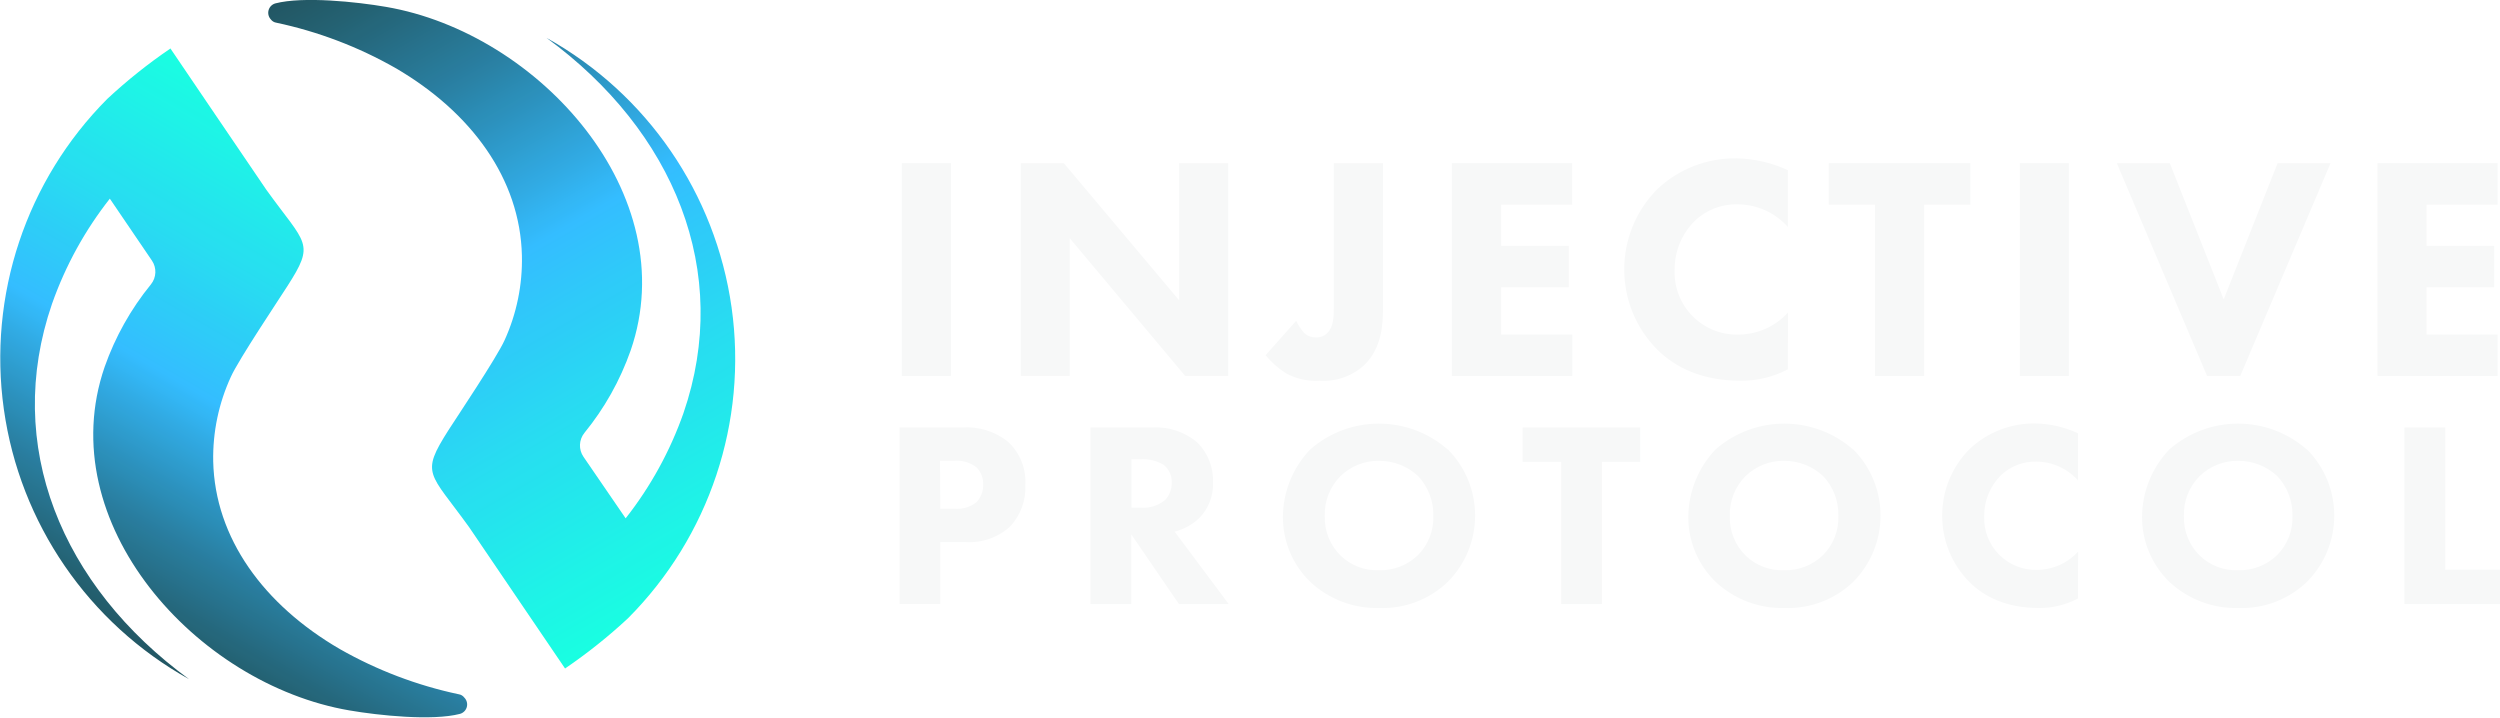
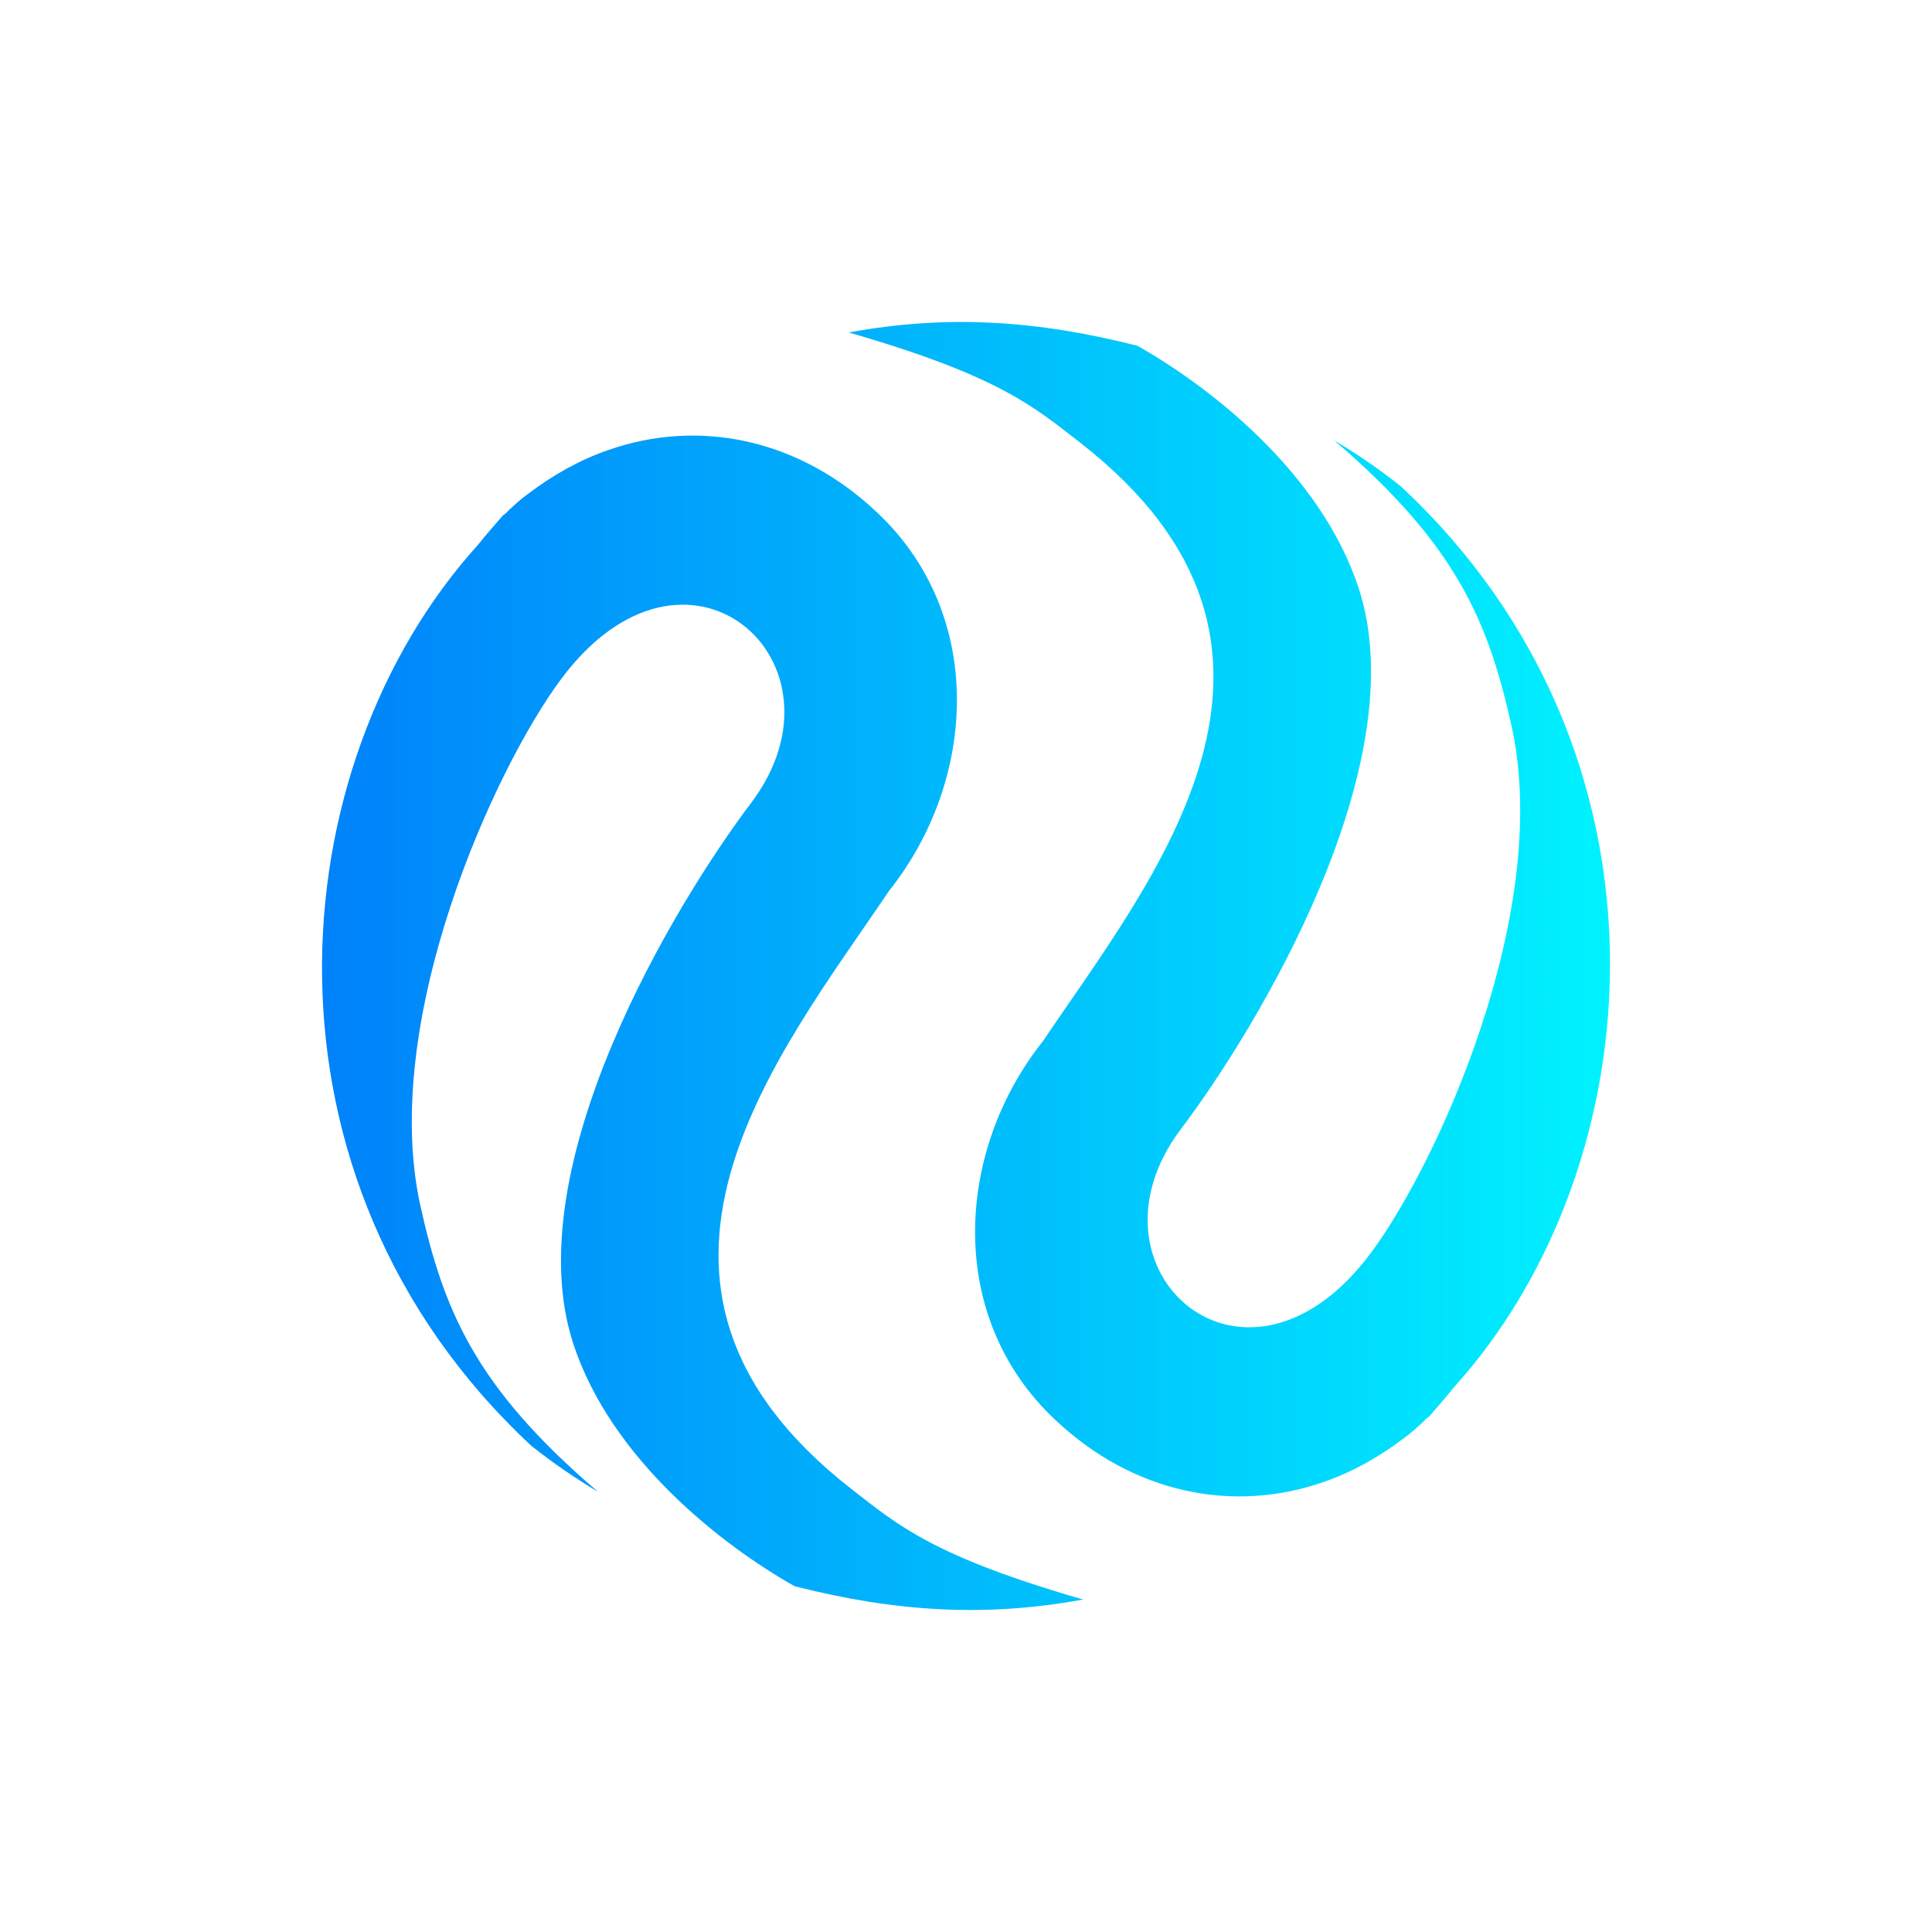
- <svg xmlns="http://www.w3.org/2000/svg" xmlns:xlink="http://www.w3.org/1999/xlink" id="图层_1" data-name="图层 1" viewBox="0 0 348.72 100.02">
+ <svg xmlns="http://www.w3.org/2000/svg" width="600" height="600" viewBox="0 0 600 600" fill="none">
+   <path d="M148.497 169.135C150.981 166.013 153.613 163.009 156.245 160.005C156.363 159.856 156.63 159.826 156.748 159.677C156.985 159.38 157.37 159.201 157.606 158.903L157.843 158.606C159.678 156.91 161.63 155.064 163.881 153.456C171.845 147.41 180.11 142.817 188.825 139.795C216.778 129.981 247.894 136.029 272.295 159.065C306.366 191.002 303.315 242.451 276.117 276.647C241.748 327.625 182.684 398.748 264.463 462.46C279.167 473.916 290.075 483.361 336.392 496.746C306.1 502.326 278.012 500.59 246.748 492.605C224.634 480.123 189.866 453.397 178.037 417.3C160.159 362.562 209.513 280.732 233.365 249.216C266.113 205.599 213.124 158.382 174.112 211.095C153.72 238.566 118.044 316.303 130.442 373.965C137.691 406.664 147.353 430.499 185.663 463.241C178.559 459.049 171.66 454.294 164.968 448.974C75.957 366.06 86.284 237.859 148.497 169.135Z" fill="url(#paint0_linear)" />
+   <path d="M451.503 430.865C449.019 433.987 446.387 436.991 443.755 439.995C443.637 440.144 443.37 440.174 443.252 440.323C443.015 440.62 442.63 440.799 442.394 441.097L442.157 441.394C440.322 443.09 438.37 444.936 436.119 446.544C428.155 452.59 419.89 457.183 411.175 460.205C383.222 470.019 352.106 463.971 327.705 440.935C293.634 408.998 296.685 357.549 323.883 323.353C358.252 272.375 417.316 201.252 335.537 137.54C320.833 126.084 309.925 116.639 263.608 103.254C293.9 97.674 321.988 99.409 353.251 107.395C375.366 119.877 410.134 146.603 421.963 182.7C439.841 237.438 390.487 319.268 366.635 350.784C333.887 394.401 386.876 441.618 425.888 388.905C446.28 361.434 481.956 283.697 469.558 226.035C462.309 193.336 452.647 169.501 414.337 136.759C421.441 140.951 428.34 145.706 435.032 151.026C524.043 233.94 513.716 362.141 451.503 430.865Z" fill="url(#paint1_linear)" />
  <defs>
-     <style>.cls-1,.cls-2{opacity:0.95;}.cls-1{fill:url(#未命名的渐变_14);}.cls-2{fill:url(#未命名的渐变_14-2);}.cls-3{fill:#f7f8f8;}</style>
-     <linearGradient id="未命名的渐变_14" x1="78.78" y1="237.69" x2="116.23" y2="172.83" gradientUnits="userSpaceOnUse">
-       <stop offset="0" stop-color="#174e5b" />
-       <stop offset="0.07" stop-color="#195a6c" />
-       <stop offset="0.21" stop-color="#1e779a" />
-       <stop offset="0.4" stop-color="#27a7e3" />
-       <stop offset="0.47" stop-color="#2abaff" />
-       <stop offset="0.7" stop-color="#1ddaf0" />
-       <stop offset="1" stop-color="#0effe0" />
+     <linearGradient id="paint0_linear" x1="100" y1="300" x2="500" y2="300" gradientUnits="userSpaceOnUse">
+       <stop stop-color="#0082FA" />
+       <stop offset="1" stop-color="#00F2FE" />
    </linearGradient>
-     <linearGradient id="未命名的渐变_14-2" x1="-491.11" y1="2494.45" x2="-541.44" y2="2407.27" gradientTransform="translate(-382.88 2636.09) rotate(180)" xlink:href="#未命名的渐变_14" />
+     <linearGradient id="paint1_linear" x1="100" y1="300" x2="500" y2="300" gradientUnits="userSpaceOnUse">
+       <stop stop-color="#0082FA" />
+       <stop offset="1" stop-color="#00F2FE" />
+     </linearGradient>
  </defs>
-   <path class="cls-1" d="M124.37,244.42a1.17,1.17,0,0,0-.78-.46A57.73,57.73,0,0,1,107,237.65c-10.62-6.18-17.41-15.49-17.65-26.18a27,27,0,0,1,2.46-11.78c1.07-2.4,6.87-11.05,7.83-12.57,4-6.2,2.68-5.81-2.88-13.53l-8.05-11.85-5.35-7.89h0l0,0v.05a73.88,73.88,0,0,0-8.77,7,51.25,51.25,0,0,0,11.38,80.95c-17.79-13-25.91-32.6-19.1-52.36a51.25,51.25,0,0,1,8.06-14.66l5.86,8.62a2.79,2.79,0,0,1-.13,3.34,38.33,38.33,0,0,0-6.45,11.5c-7.5,21.74,12.75,44.26,34.12,47.92,4.1.71,11.57,1.49,15.43.49A1.36,1.36,0,0,0,124.37,244.42Z" transform="translate(-59.61 -147.12)" />
-   <path class="cls-2" d="M97.39,149.83a1.17,1.17,0,0,0,.78.46,57.85,57.85,0,0,1,16.59,6.31c10.62,6.18,17.41,15.49,17.65,26.18A27,27,0,0,1,130,194.56c-1.07,2.4-6.87,11.05-7.84,12.57-3.94,6.2-2.67,5.81,2.89,13.53l8.05,11.86,5.35,7.88h0l0,0v-.05a73.88,73.88,0,0,0,8.77-7,51.25,51.25,0,0,0-11.38-80.95c17.79,13,25.91,32.6,19.1,52.36a51.25,51.25,0,0,1-8.06,14.66L141,210.84a2.79,2.79,0,0,1,.13-3.34,38.21,38.21,0,0,0,6.45-11.5c7.5-21.74-12.75-44.25-34.12-47.92-4.1-.71-11.57-1.49-15.43-.49A1.36,1.36,0,0,0,97.39,149.83Z" transform="translate(-59.61 -147.12)" />
-   <path class="cls-3" d="M192.26,199.56H185.4V169.88h6.86Z" transform="translate(-59.61 -147.12)" />
-   <path class="cls-3" d="M202,199.56V169.88h6L224.08,189V169.88h6.85v29.68h-6l-16.11-19.22v19.22Z" transform="translate(-59.61 -147.12)" />
-   <path class="cls-3" d="M252.52,169.88v20.21c0,2.22-.14,5.51-2.58,7.92a8.4,8.4,0,0,1-6.28,2.22,8.6,8.6,0,0,1-4.72-1.07,12.32,12.32,0,0,1-2.8-2.49l4.27-4.8a7.38,7.38,0,0,0,1.07,1.64,2.21,2.21,0,0,0,1.69.67,2.08,2.08,0,0,0,1.6-.62c.85-.85.89-2.27.89-3.52V169.88Z" transform="translate(-59.61 -147.12)" />
-   <path class="cls-3" d="M278.91,175.67H269v5.74h9.44v5.78H269v6.59h9.93v5.78H262.13V169.88h16.78Z" transform="translate(-59.61 -147.12)" />
-   <path class="cls-3" d="M309,198.63a13.86,13.86,0,0,1-6.55,1.6c-5.47,0-9.16-1.87-11.65-4.32a15.89,15.89,0,0,1,0-22.42,15.73,15.73,0,0,1,11.08-4.28,17.8,17.8,0,0,1,7.12,1.65v7.92a9.44,9.44,0,0,0-7-3.16,8.31,8.31,0,0,0-6,2.32,9.52,9.52,0,0,0-2.8,6.85,8.68,8.68,0,0,0,9,9,9.37,9.37,0,0,0,6.81-3.07Z" transform="translate(-59.61 -147.12)" />
-   <path class="cls-3" d="M328,175.67v23.89h-6.85V175.67h-6.45v-5.79h19.75v5.79Z" transform="translate(-59.61 -147.12)" />
-   <path class="cls-3" d="M348.2,199.56h-6.85V169.88h6.85Z" transform="translate(-59.61 -147.12)" />
-   <path class="cls-3" d="M362.27,169.88l7.52,19,7.52-19h7.38L372.1,199.56h-4.63l-12.59-29.68Z" transform="translate(-59.61 -147.12)" />
-   <path class="cls-3" d="M408,175.67h-9.92v5.74h9.44v5.78h-9.44v6.59H408v5.78H391.24V169.88H408Z" transform="translate(-59.61 -147.12)" />
-   <path class="cls-3" d="M190.77,218.08h2a4.32,4.32,0,0,0,3.06-.92,3.43,3.43,0,0,0,.92-2.44,3.24,3.24,0,0,0-.92-2.4,4.44,4.44,0,0,0-3.17-.92h-1.93Zm3-11.33a9.23,9.23,0,0,1,6.46,2,7.58,7.58,0,0,1,2.4,6,7.9,7.9,0,0,1-2.11,5.8,8.4,8.4,0,0,1-6.27,2.18h-3.48v8.64h-5.68V206.75Z" transform="translate(-59.61 -147.12)" />
-   <path class="cls-3" d="M217.44,217.93h1.29a4.69,4.69,0,0,0,3.4-1.07,3.33,3.33,0,0,0,.92-2.4,3,3,0,0,0-1.14-2.51,5.57,5.57,0,0,0-3.14-.77h-1.33Zm2.95-11.18a8.8,8.8,0,0,1,6.28,2.14,7.43,7.43,0,0,1,2.14,5.5,6.72,6.72,0,0,1-1.92,5,7.88,7.88,0,0,1-3.43,1.89L231,231.38h-6.94l-6.65-9.72v9.72h-5.69V206.75Z" transform="translate(-59.61 -147.12)" />
-   <path class="cls-3" d="M246.58,213.54a7.54,7.54,0,0,0-2.18,5.58,7.37,7.37,0,0,0,2.25,5.54,7.26,7.26,0,0,0,5.28,2,7.49,7.49,0,0,0,5.47-2.11,7.37,7.37,0,0,0,2.14-5.5,7.8,7.8,0,0,0-2.14-5.54,7.92,7.92,0,0,0-5.43-2.11A7.56,7.56,0,0,0,246.58,213.54Zm14.95-3.77a13.11,13.11,0,0,1,0,18.54,13.14,13.14,0,0,1-9.53,3.62,13.58,13.58,0,0,1-9.6-3.62,12.58,12.58,0,0,1-3.84-9.16,13.75,13.75,0,0,1,3.81-9.34,14.55,14.55,0,0,1,19.16,0Z" transform="translate(-59.61 -147.12)" />
-   <path class="cls-3" d="M283.06,211.55v19.83h-5.68V211.55H272v-4.8h16.4v4.8Z" transform="translate(-59.61 -147.12)" />
-   <path class="cls-3" d="M303.08,213.54a7.54,7.54,0,0,0-2.18,5.58,7.37,7.37,0,0,0,2.25,5.54,7.26,7.26,0,0,0,5.28,2,7.46,7.46,0,0,0,5.47-2.11,7.37,7.37,0,0,0,2.14-5.5,7.76,7.76,0,0,0-2.14-5.54,7.92,7.92,0,0,0-5.43-2.11A7.56,7.56,0,0,0,303.08,213.54Zm15-3.77a13.11,13.11,0,0,1,0,18.54,13.15,13.15,0,0,1-9.53,3.62,13.54,13.54,0,0,1-9.6-3.62,12.54,12.54,0,0,1-3.84-9.16,13.79,13.79,0,0,1,3.8-9.34,14.56,14.56,0,0,1,19.17,0Z" transform="translate(-59.61 -147.12)" />
-   <path class="cls-3" d="M349.46,230.6a11.39,11.39,0,0,1-5.42,1.33c-4.55,0-7.61-1.55-9.68-3.58a13.19,13.19,0,0,1,0-18.61,13.07,13.07,0,0,1,9.2-3.55,14.56,14.56,0,0,1,5.9,1.37v6.57a7.78,7.78,0,0,0-5.76-2.62,6.9,6.9,0,0,0-5,1.92,7.91,7.91,0,0,0-2.32,5.69,7.2,7.2,0,0,0,7.45,7.49,7.72,7.72,0,0,0,5.65-2.55Z" transform="translate(-59.61 -147.12)" />
-   <path class="cls-3" d="M366.42,213.54a7.54,7.54,0,0,0-2.18,5.58,7.37,7.37,0,0,0,2.25,5.54,7.26,7.26,0,0,0,5.28,2,7.49,7.49,0,0,0,5.47-2.11,7.37,7.37,0,0,0,2.14-5.5,7.8,7.8,0,0,0-2.14-5.54,7.92,7.92,0,0,0-5.43-2.11A7.56,7.56,0,0,0,366.42,213.54Zm14.95-3.77a13.11,13.11,0,0,1,0,18.54,13.14,13.14,0,0,1-9.53,3.62,13.58,13.58,0,0,1-9.6-3.62,12.58,12.58,0,0,1-3.84-9.16,13.75,13.75,0,0,1,3.81-9.34,14.55,14.55,0,0,1,19.16,0Z" transform="translate(-59.61 -147.12)" />
-   <path class="cls-3" d="M400.69,206.75v19.83h7.64v4.8H395V206.75Z" transform="translate(-59.61 -147.12)" />
</svg>
